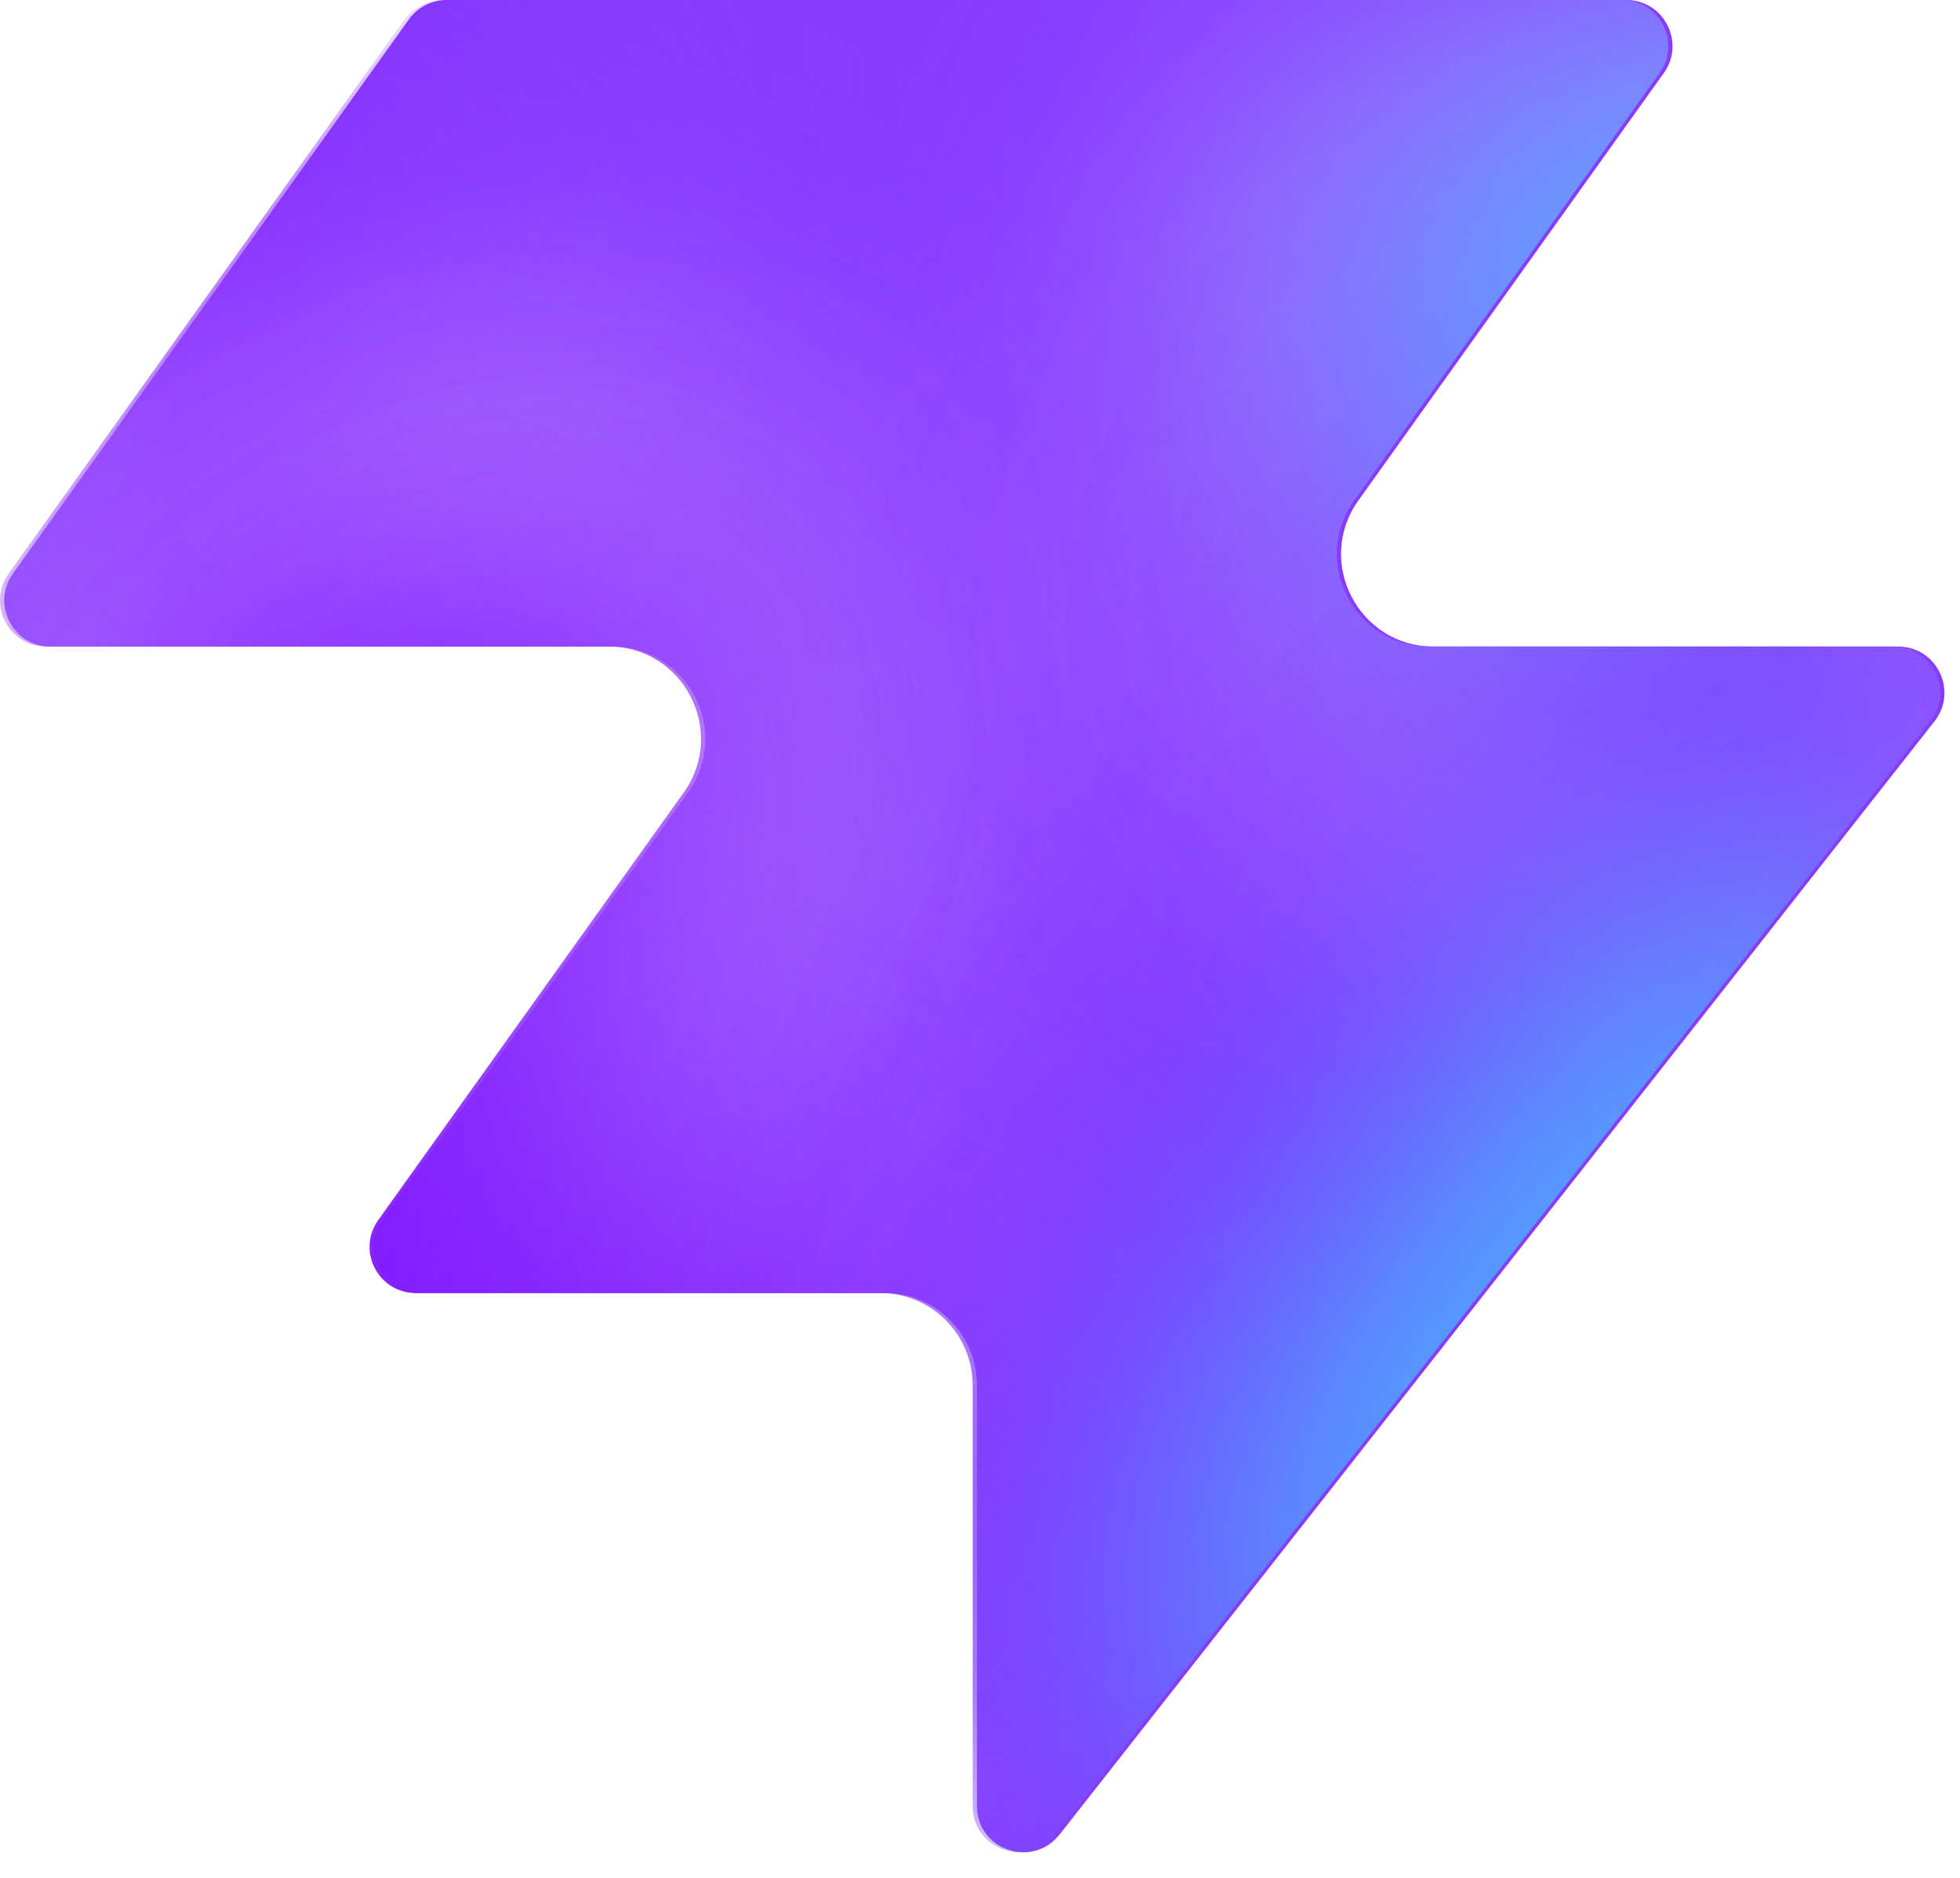
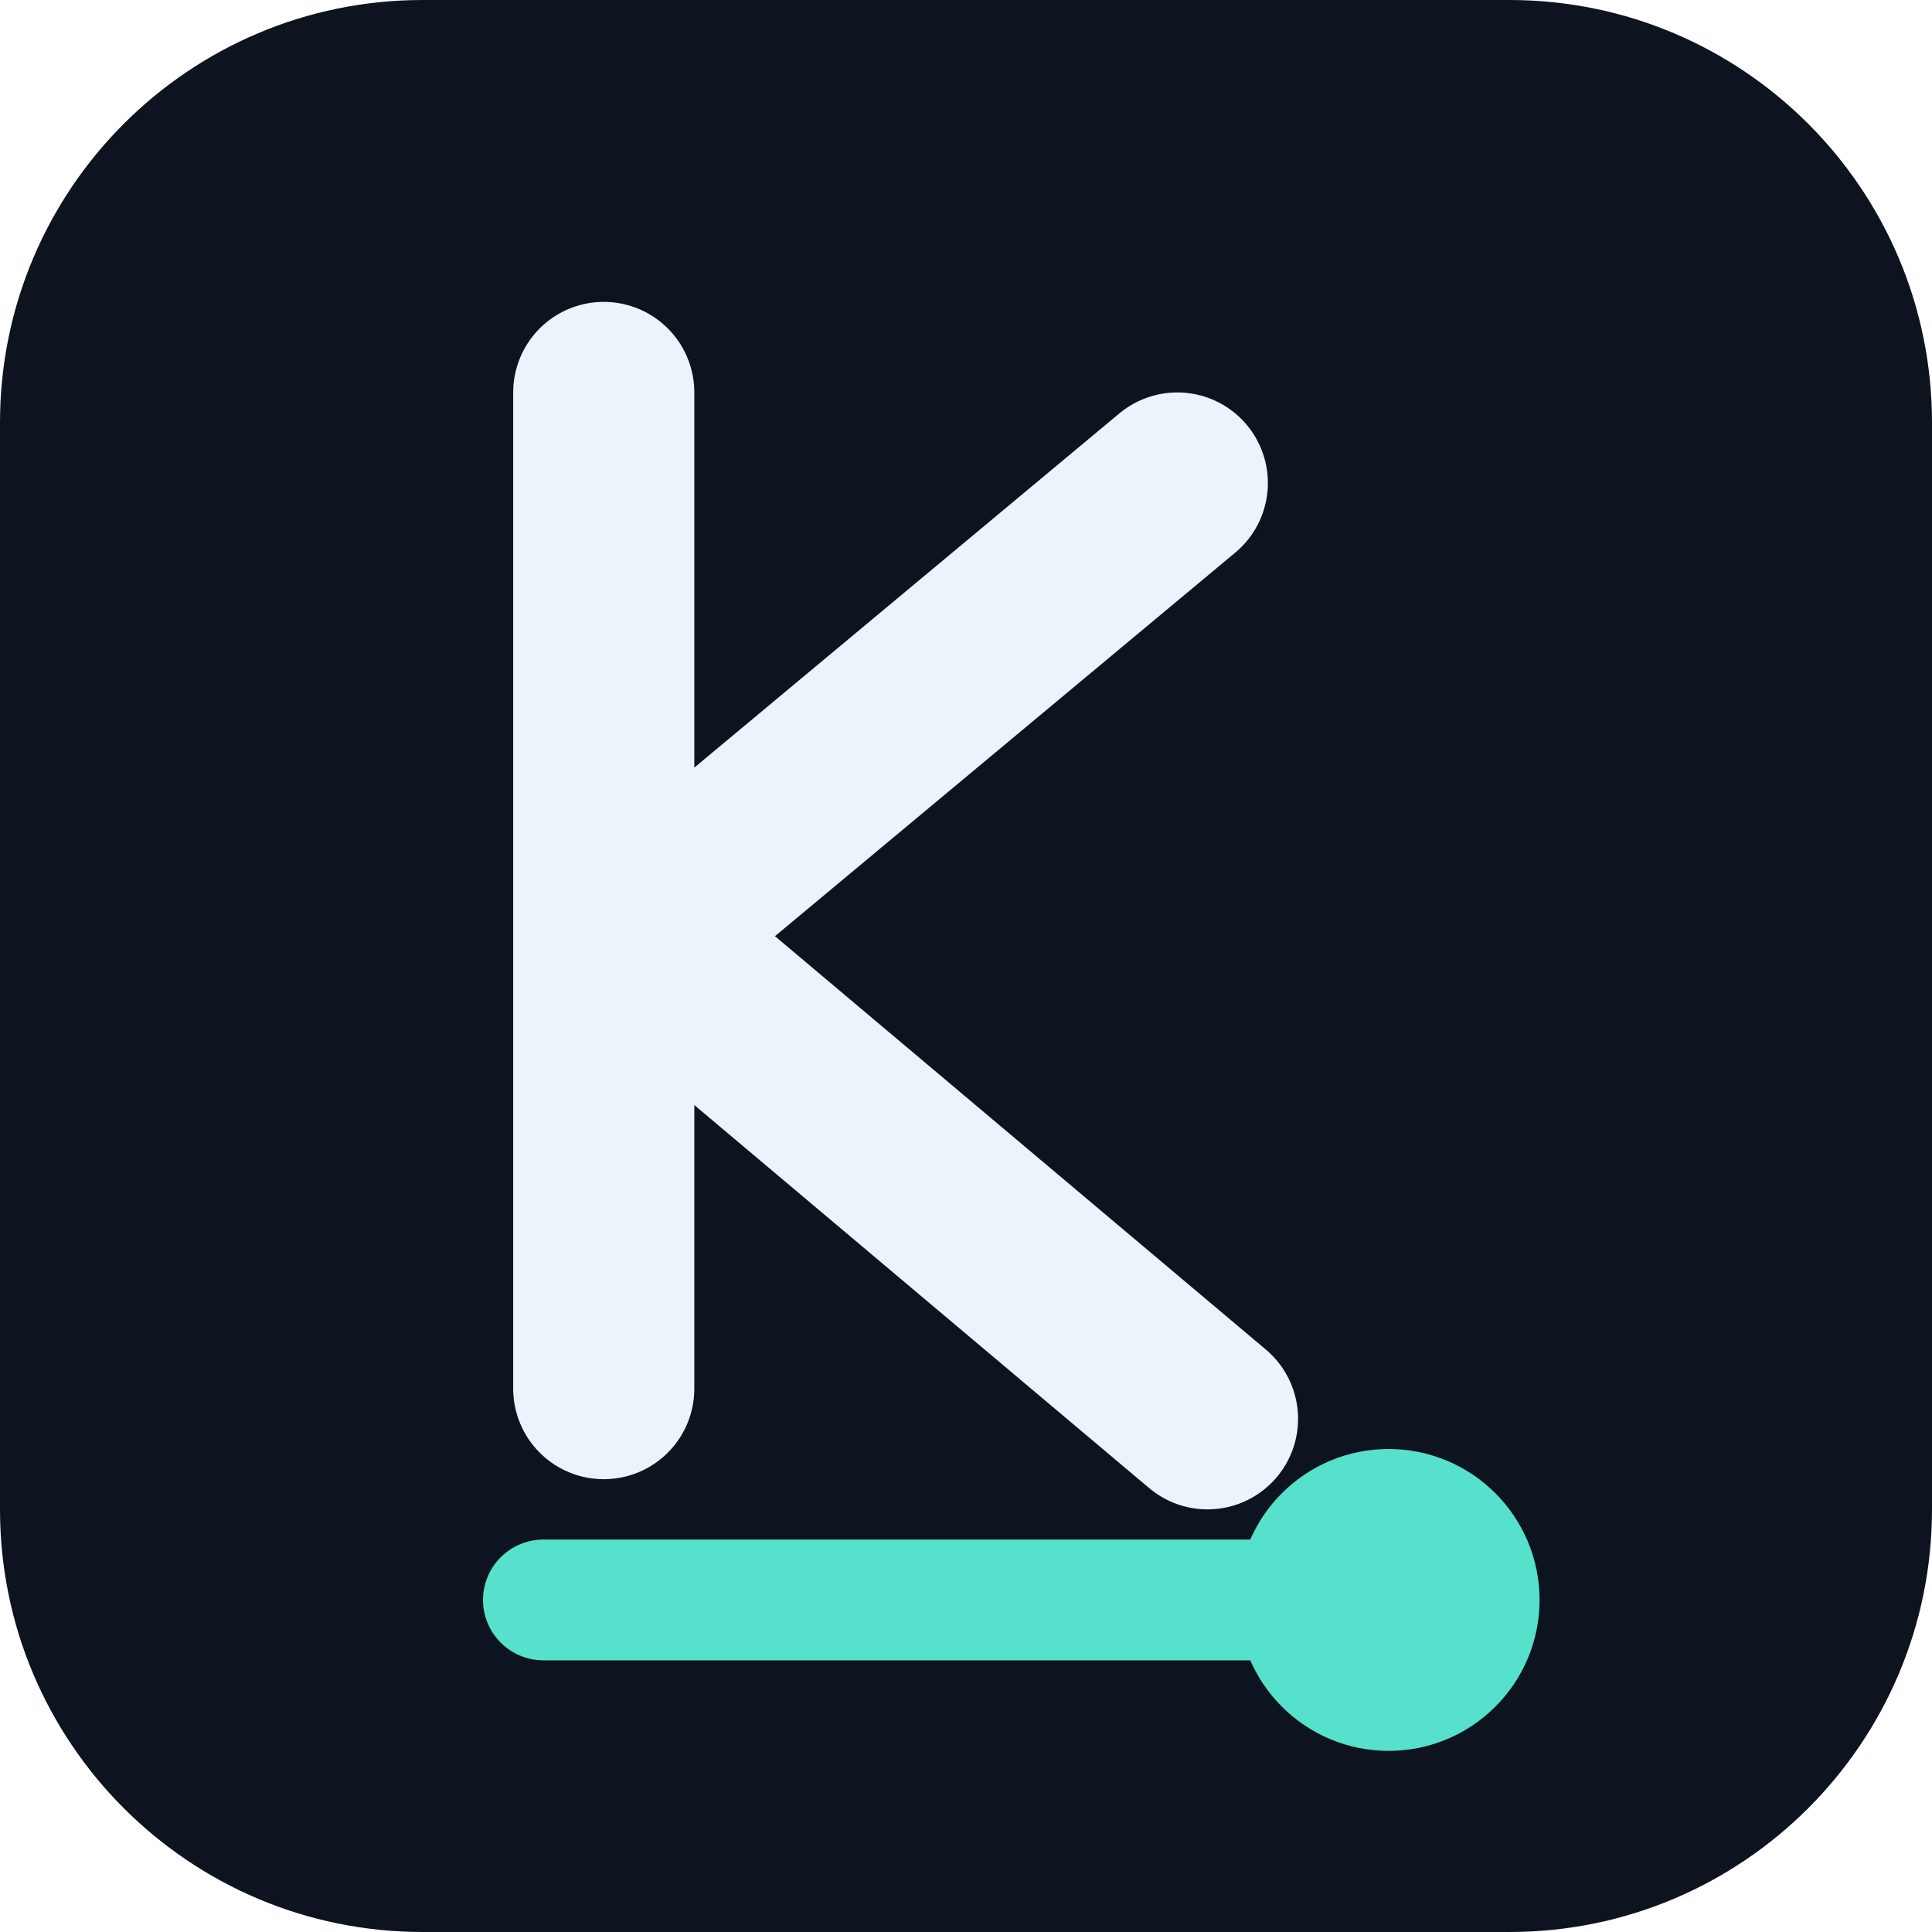
- <svg xmlns="http://www.w3.org/2000/svg" width="48" height="46" fill="none" viewBox="0 0 48 46">
-   <path fill="#863bff" d="M25.946 44.938c-.664.845-2.021.375-2.021-.698V33.937a2.26 2.26 0 0 0-2.262-2.262H10.287c-.92 0-1.456-1.04-.92-1.788l7.48-10.471c1.07-1.497 0-3.578-1.842-3.578H1.237c-.92 0-1.456-1.04-.92-1.788L10.013.474c.214-.297.556-.474.92-.474h28.894c.92 0 1.456 1.04.92 1.788l-7.48 10.471c-1.07 1.498 0 3.579 1.842 3.579h11.377c.943 0 1.473 1.088.89 1.83L25.947 44.94z" style="fill:#863bff;fill:color(display-p3 .525 .23 1);fill-opacity:1" />
-   <mask id="a" width="48" height="46" x="0" y="0" maskUnits="userSpaceOnUse" style="mask-type:alpha">
-     <path fill="#000" d="M25.842 44.938c-.664.844-2.021.375-2.021-.698V33.937a2.26 2.26 0 0 0-2.262-2.262H10.183c-.92 0-1.456-1.04-.92-1.788l7.48-10.471c1.07-1.498 0-3.579-1.842-3.579H1.133c-.92 0-1.456-1.04-.92-1.787L9.91.473c.214-.297.556-.474.92-.474h28.894c.92 0 1.456 1.04.92 1.788l-7.48 10.471c-1.07 1.498 0 3.578 1.842 3.578h11.377c.943 0 1.473 1.088.89 1.832L25.843 44.94z" style="fill:#000;fill-opacity:1" />
-   </mask>
-   <g mask="url(#a)">
-     <g filter="url(#b)">
-       <ellipse cx="5.508" cy="14.704" fill="#ede6ff" rx="5.508" ry="14.704" style="fill:#ede6ff;fill:color(display-p3 .927 .903 1);fill-opacity:1" transform="matrix(.00324 1 1 -.00324 -4.47 31.516)" />
-     </g>
-     <g filter="url(#c)">
-       <ellipse cx="10.399" cy="29.851" fill="#ede6ff" rx="10.399" ry="29.851" style="fill:#ede6ff;fill:color(display-p3 .927 .903 1);fill-opacity:1" transform="matrix(.00324 1 1 -.00324 -39.328 7.883)" />
-     </g>
-     <g filter="url(#d)">
-       <ellipse cx="5.508" cy="30.487" fill="#7e14ff" rx="5.508" ry="30.487" style="fill:#7e14ff;fill:color(display-p3 .492 .077 1);fill-opacity:1" transform="rotate(89.814 -25.913 -14.639)scale(1 -1)" />
-     </g>
-     <g filter="url(#e)">
-       <ellipse cx="5.508" cy="30.599" fill="#7e14ff" rx="5.508" ry="30.599" style="fill:#7e14ff;fill:color(display-p3 .492 .077 1);fill-opacity:1" transform="rotate(89.814 -32.644 -3.334)scale(1 -1)" />
-     </g>
-     <g filter="url(#f)">
-       <ellipse cx="5.508" cy="30.599" fill="#7e14ff" rx="5.508" ry="30.599" style="fill:#7e14ff;fill:color(display-p3 .492 .077 1);fill-opacity:1" transform="matrix(.00324 1 1 -.00324 -34.34 30.47)" />
-     </g>
-     <g filter="url(#g)">
-       <ellipse cx="14.072" cy="22.078" fill="#ede6ff" rx="14.072" ry="22.078" style="fill:#ede6ff;fill:color(display-p3 .927 .903 1);fill-opacity:1" transform="rotate(93.35 24.506 48.493)scale(-1 1)" />
-     </g>
-     <g filter="url(#h)">
-       <ellipse cx="3.47" cy="21.501" fill="#7e14ff" rx="3.47" ry="21.501" style="fill:#7e14ff;fill:color(display-p3 .492 .077 1);fill-opacity:1" transform="rotate(89.009 28.708 47.59)scale(-1 1)" />
-     </g>
-     <g filter="url(#i)">
-       <ellipse cx="3.47" cy="21.501" fill="#7e14ff" rx="3.47" ry="21.501" style="fill:#7e14ff;fill:color(display-p3 .492 .077 1);fill-opacity:1" transform="rotate(89.009 28.708 47.59)scale(-1 1)" />
-     </g>
-     <g filter="url(#j)">
-       <ellipse cx=".387" cy="8.972" fill="#7e14ff" rx="4.407" ry="29.108" style="fill:#7e14ff;fill:color(display-p3 .492 .077 1);fill-opacity:1" transform="rotate(39.51 .387 8.972)" />
-     </g>
-     <g filter="url(#k)">
-       <ellipse cx="47.523" cy="-6.092" fill="#7e14ff" rx="4.407" ry="29.108" style="fill:#7e14ff;fill:color(display-p3 .492 .077 1);fill-opacity:1" transform="rotate(37.892 47.523 -6.092)" />
-     </g>
-     <g filter="url(#l)">
-       <ellipse cx="41.412" cy="6.333" fill="#47bfff" rx="5.971" ry="9.665" style="fill:#47bfff;fill:color(display-p3 .28 .748 1);fill-opacity:1" transform="rotate(37.892 41.412 6.333)" />
-     </g>
-     <g filter="url(#m)">
-       <ellipse cx="-1.879" cy="38.332" fill="#7e14ff" rx="4.407" ry="29.108" style="fill:#7e14ff;fill:color(display-p3 .492 .077 1);fill-opacity:1" transform="rotate(37.892 -1.88 38.332)" />
-     </g>
-     <g filter="url(#n)">
-       <ellipse cx="-1.879" cy="38.332" fill="#7e14ff" rx="4.407" ry="29.108" style="fill:#7e14ff;fill:color(display-p3 .492 .077 1);fill-opacity:1" transform="rotate(37.892 -1.88 38.332)" />
-     </g>
-     <g filter="url(#o)">
-       <ellipse cx="35.651" cy="29.907" fill="#7e14ff" rx="4.407" ry="29.108" style="fill:#7e14ff;fill:color(display-p3 .492 .077 1);fill-opacity:1" transform="rotate(37.892 35.651 29.907)" />
-     </g>
-     <g filter="url(#p)">
-       <ellipse cx="38.418" cy="32.4" fill="#47bfff" rx="5.971" ry="15.297" style="fill:#47bfff;fill:color(display-p3 .28 .748 1);fill-opacity:1" transform="rotate(37.892 38.418 32.4)" />
-     </g>
-   </g>
-   <defs>
-     <filter id="b" width="60.045" height="41.654" x="-19.77" y="16.149" color-interpolation-filters="sRGB" filterUnits="userSpaceOnUse">
-       <feFlood flood-opacity="0" result="BackgroundImageFix" />
-       <feBlend in="SourceGraphic" in2="BackgroundImageFix" result="shape" />
-       <feGaussianBlur result="effect1_foregroundBlur_2002_17158" stdDeviation="7.659" />
-     </filter>
-     <filter id="c" width="90.34" height="51.437" x="-54.613" y="-7.533" color-interpolation-filters="sRGB" filterUnits="userSpaceOnUse">
-       <feFlood flood-opacity="0" result="BackgroundImageFix" />
-       <feBlend in="SourceGraphic" in2="BackgroundImageFix" result="shape" />
-       <feGaussianBlur result="effect1_foregroundBlur_2002_17158" stdDeviation="7.659" />
-     </filter>
-     <filter id="d" width="79.355" height="29.4" x="-49.64" y="2.03" color-interpolation-filters="sRGB" filterUnits="userSpaceOnUse">
-       <feFlood flood-opacity="0" result="BackgroundImageFix" />
-       <feBlend in="SourceGraphic" in2="BackgroundImageFix" result="shape" />
-       <feGaussianBlur result="effect1_foregroundBlur_2002_17158" stdDeviation="4.596" />
-     </filter>
-     <filter id="e" width="79.579" height="29.4" x="-45.045" y="20.029" color-interpolation-filters="sRGB" filterUnits="userSpaceOnUse">
-       <feFlood flood-opacity="0" result="BackgroundImageFix" />
-       <feBlend in="SourceGraphic" in2="BackgroundImageFix" result="shape" />
-       <feGaussianBlur result="effect1_foregroundBlur_2002_17158" stdDeviation="4.596" />
-     </filter>
-     <filter id="f" width="79.579" height="29.4" x="-43.513" y="21.178" color-interpolation-filters="sRGB" filterUnits="userSpaceOnUse">
-       <feFlood flood-opacity="0" result="BackgroundImageFix" />
-       <feBlend in="SourceGraphic" in2="BackgroundImageFix" result="shape" />
-       <feGaussianBlur result="effect1_foregroundBlur_2002_17158" stdDeviation="4.596" />
-     </filter>
-     <filter id="g" width="74.749" height="58.852" x="15.756" y="-17.901" color-interpolation-filters="sRGB" filterUnits="userSpaceOnUse">
-       <feFlood flood-opacity="0" result="BackgroundImageFix" />
-       <feBlend in="SourceGraphic" in2="BackgroundImageFix" result="shape" />
-       <feGaussianBlur result="effect1_foregroundBlur_2002_17158" stdDeviation="7.659" />
-     </filter>
-     <filter id="h" width="61.377" height="25.362" x="23.548" y="2.284" color-interpolation-filters="sRGB" filterUnits="userSpaceOnUse">
-       <feFlood flood-opacity="0" result="BackgroundImageFix" />
-       <feBlend in="SourceGraphic" in2="BackgroundImageFix" result="shape" />
-       <feGaussianBlur result="effect1_foregroundBlur_2002_17158" stdDeviation="4.596" />
-     </filter>
-     <filter id="i" width="61.377" height="25.362" x="23.548" y="2.284" color-interpolation-filters="sRGB" filterUnits="userSpaceOnUse">
-       <feFlood flood-opacity="0" result="BackgroundImageFix" />
-       <feBlend in="SourceGraphic" in2="BackgroundImageFix" result="shape" />
-       <feGaussianBlur result="effect1_foregroundBlur_2002_17158" stdDeviation="4.596" />
-     </filter>
-     <filter id="j" width="56.045" height="63.649" x="-27.636" y="-22.853" color-interpolation-filters="sRGB" filterUnits="userSpaceOnUse">
-       <feFlood flood-opacity="0" result="BackgroundImageFix" />
-       <feBlend in="SourceGraphic" in2="BackgroundImageFix" result="shape" />
-       <feGaussianBlur result="effect1_foregroundBlur_2002_17158" stdDeviation="4.596" />
-     </filter>
-     <filter id="k" width="54.814" height="64.646" x="20.116" y="-38.415" color-interpolation-filters="sRGB" filterUnits="userSpaceOnUse">
-       <feFlood flood-opacity="0" result="BackgroundImageFix" />
-       <feBlend in="SourceGraphic" in2="BackgroundImageFix" result="shape" />
-       <feGaussianBlur result="effect1_foregroundBlur_2002_17158" stdDeviation="4.596" />
-     </filter>
-     <filter id="l" width="33.541" height="35.313" x="24.641" y="-11.323" color-interpolation-filters="sRGB" filterUnits="userSpaceOnUse">
-       <feFlood flood-opacity="0" result="BackgroundImageFix" />
-       <feBlend in="SourceGraphic" in2="BackgroundImageFix" result="shape" />
-       <feGaussianBlur result="effect1_foregroundBlur_2002_17158" stdDeviation="4.596" />
-     </filter>
-     <filter id="m" width="54.814" height="64.646" x="-29.286" y="6.009" color-interpolation-filters="sRGB" filterUnits="userSpaceOnUse">
-       <feFlood flood-opacity="0" result="BackgroundImageFix" />
-       <feBlend in="SourceGraphic" in2="BackgroundImageFix" result="shape" />
-       <feGaussianBlur result="effect1_foregroundBlur_2002_17158" stdDeviation="4.596" />
-     </filter>
-     <filter id="n" width="54.814" height="64.646" x="-29.286" y="6.009" color-interpolation-filters="sRGB" filterUnits="userSpaceOnUse">
-       <feFlood flood-opacity="0" result="BackgroundImageFix" />
-       <feBlend in="SourceGraphic" in2="BackgroundImageFix" result="shape" />
-       <feGaussianBlur result="effect1_foregroundBlur_2002_17158" stdDeviation="4.596" />
-     </filter>
-     <filter id="o" width="54.814" height="64.646" x="8.244" y="-2.416" color-interpolation-filters="sRGB" filterUnits="userSpaceOnUse">
-       <feFlood flood-opacity="0" result="BackgroundImageFix" />
-       <feBlend in="SourceGraphic" in2="BackgroundImageFix" result="shape" />
-       <feGaussianBlur result="effect1_foregroundBlur_2002_17158" stdDeviation="4.596" />
-     </filter>
-     <filter id="p" width="39.409" height="43.623" x="18.713" y="10.588" color-interpolation-filters="sRGB" filterUnits="userSpaceOnUse">
-       <feFlood flood-opacity="0" result="BackgroundImageFix" />
-       <feBlend in="SourceGraphic" in2="BackgroundImageFix" result="shape" />
-       <feGaussianBlur result="effect1_foregroundBlur_2002_17158" stdDeviation="4.596" />
-     </filter>
-   </defs>
+ <svg xmlns="http://www.w3.org/2000/svg" viewBox="0 0 64 64" role="img" aria-label="Kessetsu">
+   <rect width="64" height="64" rx="14" fill="#0e141f" />
+   <path d="M20 13v33m1-15 18-15M21 31l19 16" fill="none" stroke="#edf3fa" stroke-width="6" stroke-linecap="round" stroke-linejoin="round" />
+   <path d="M18 53h27" fill="none" stroke="#55e1cc" stroke-width="4" stroke-linecap="round" />
+   <circle cx="46" cy="53" r="5" fill="#55e1cc" />
</svg>
